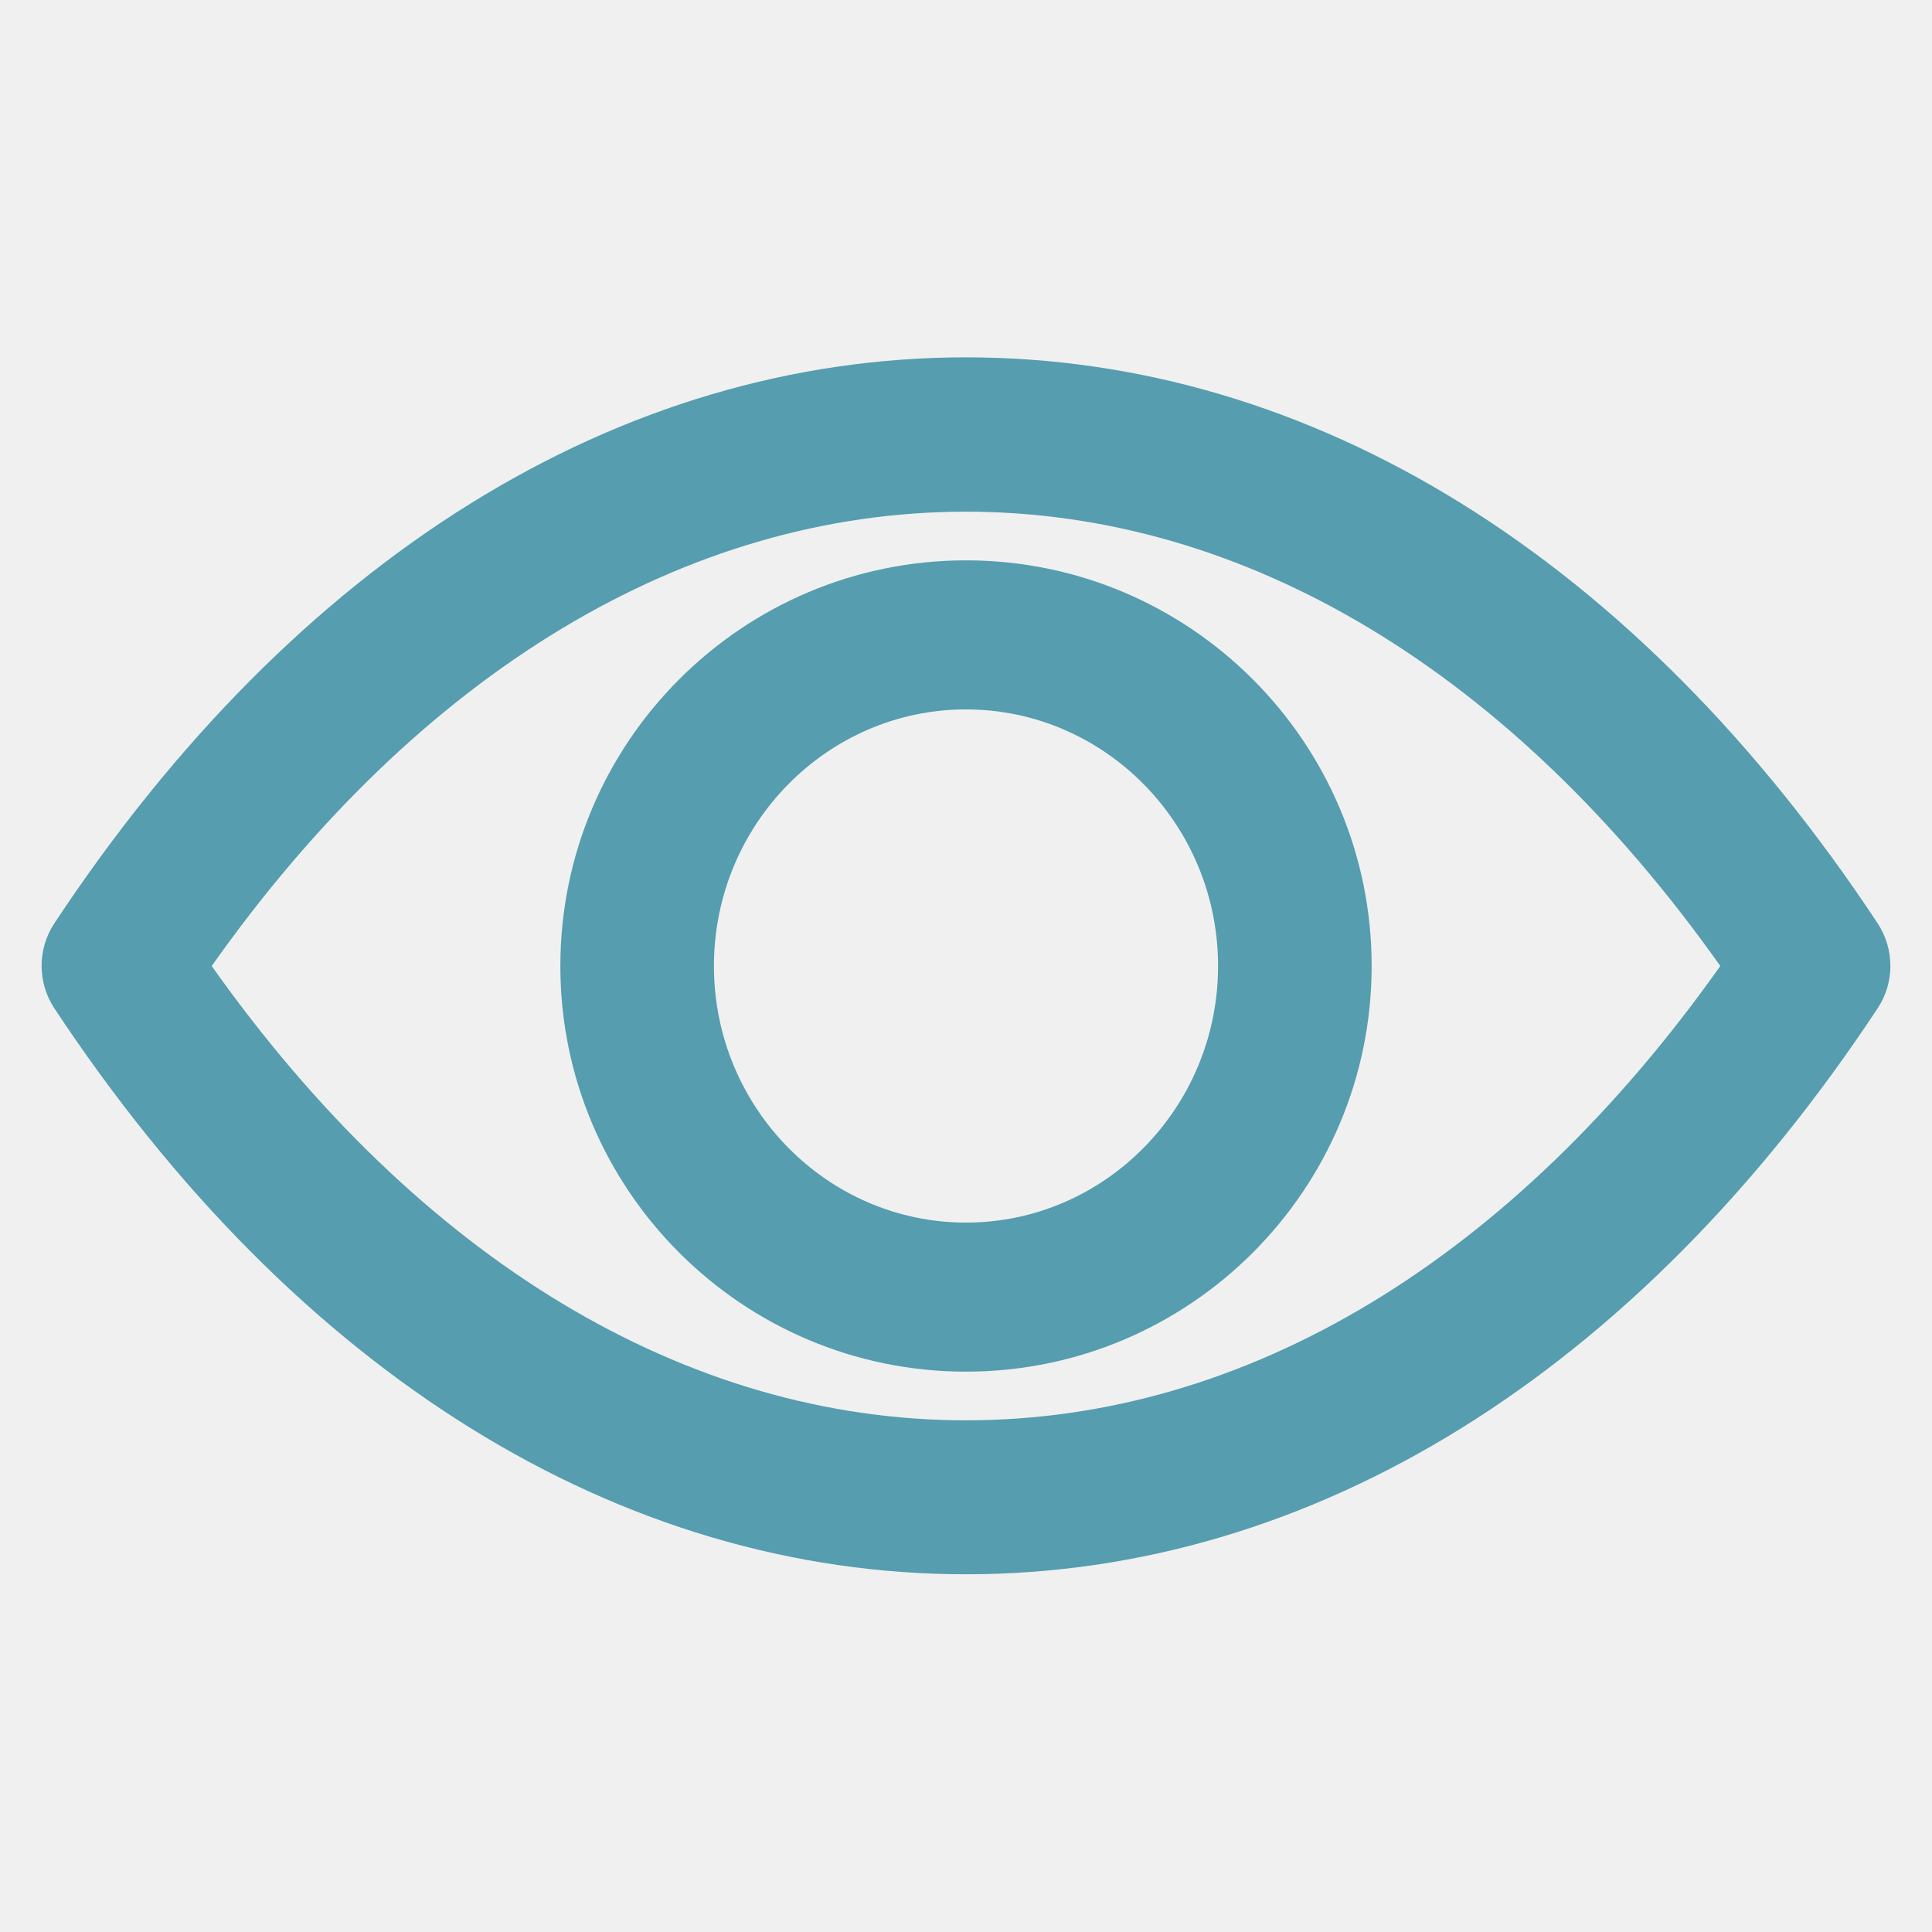
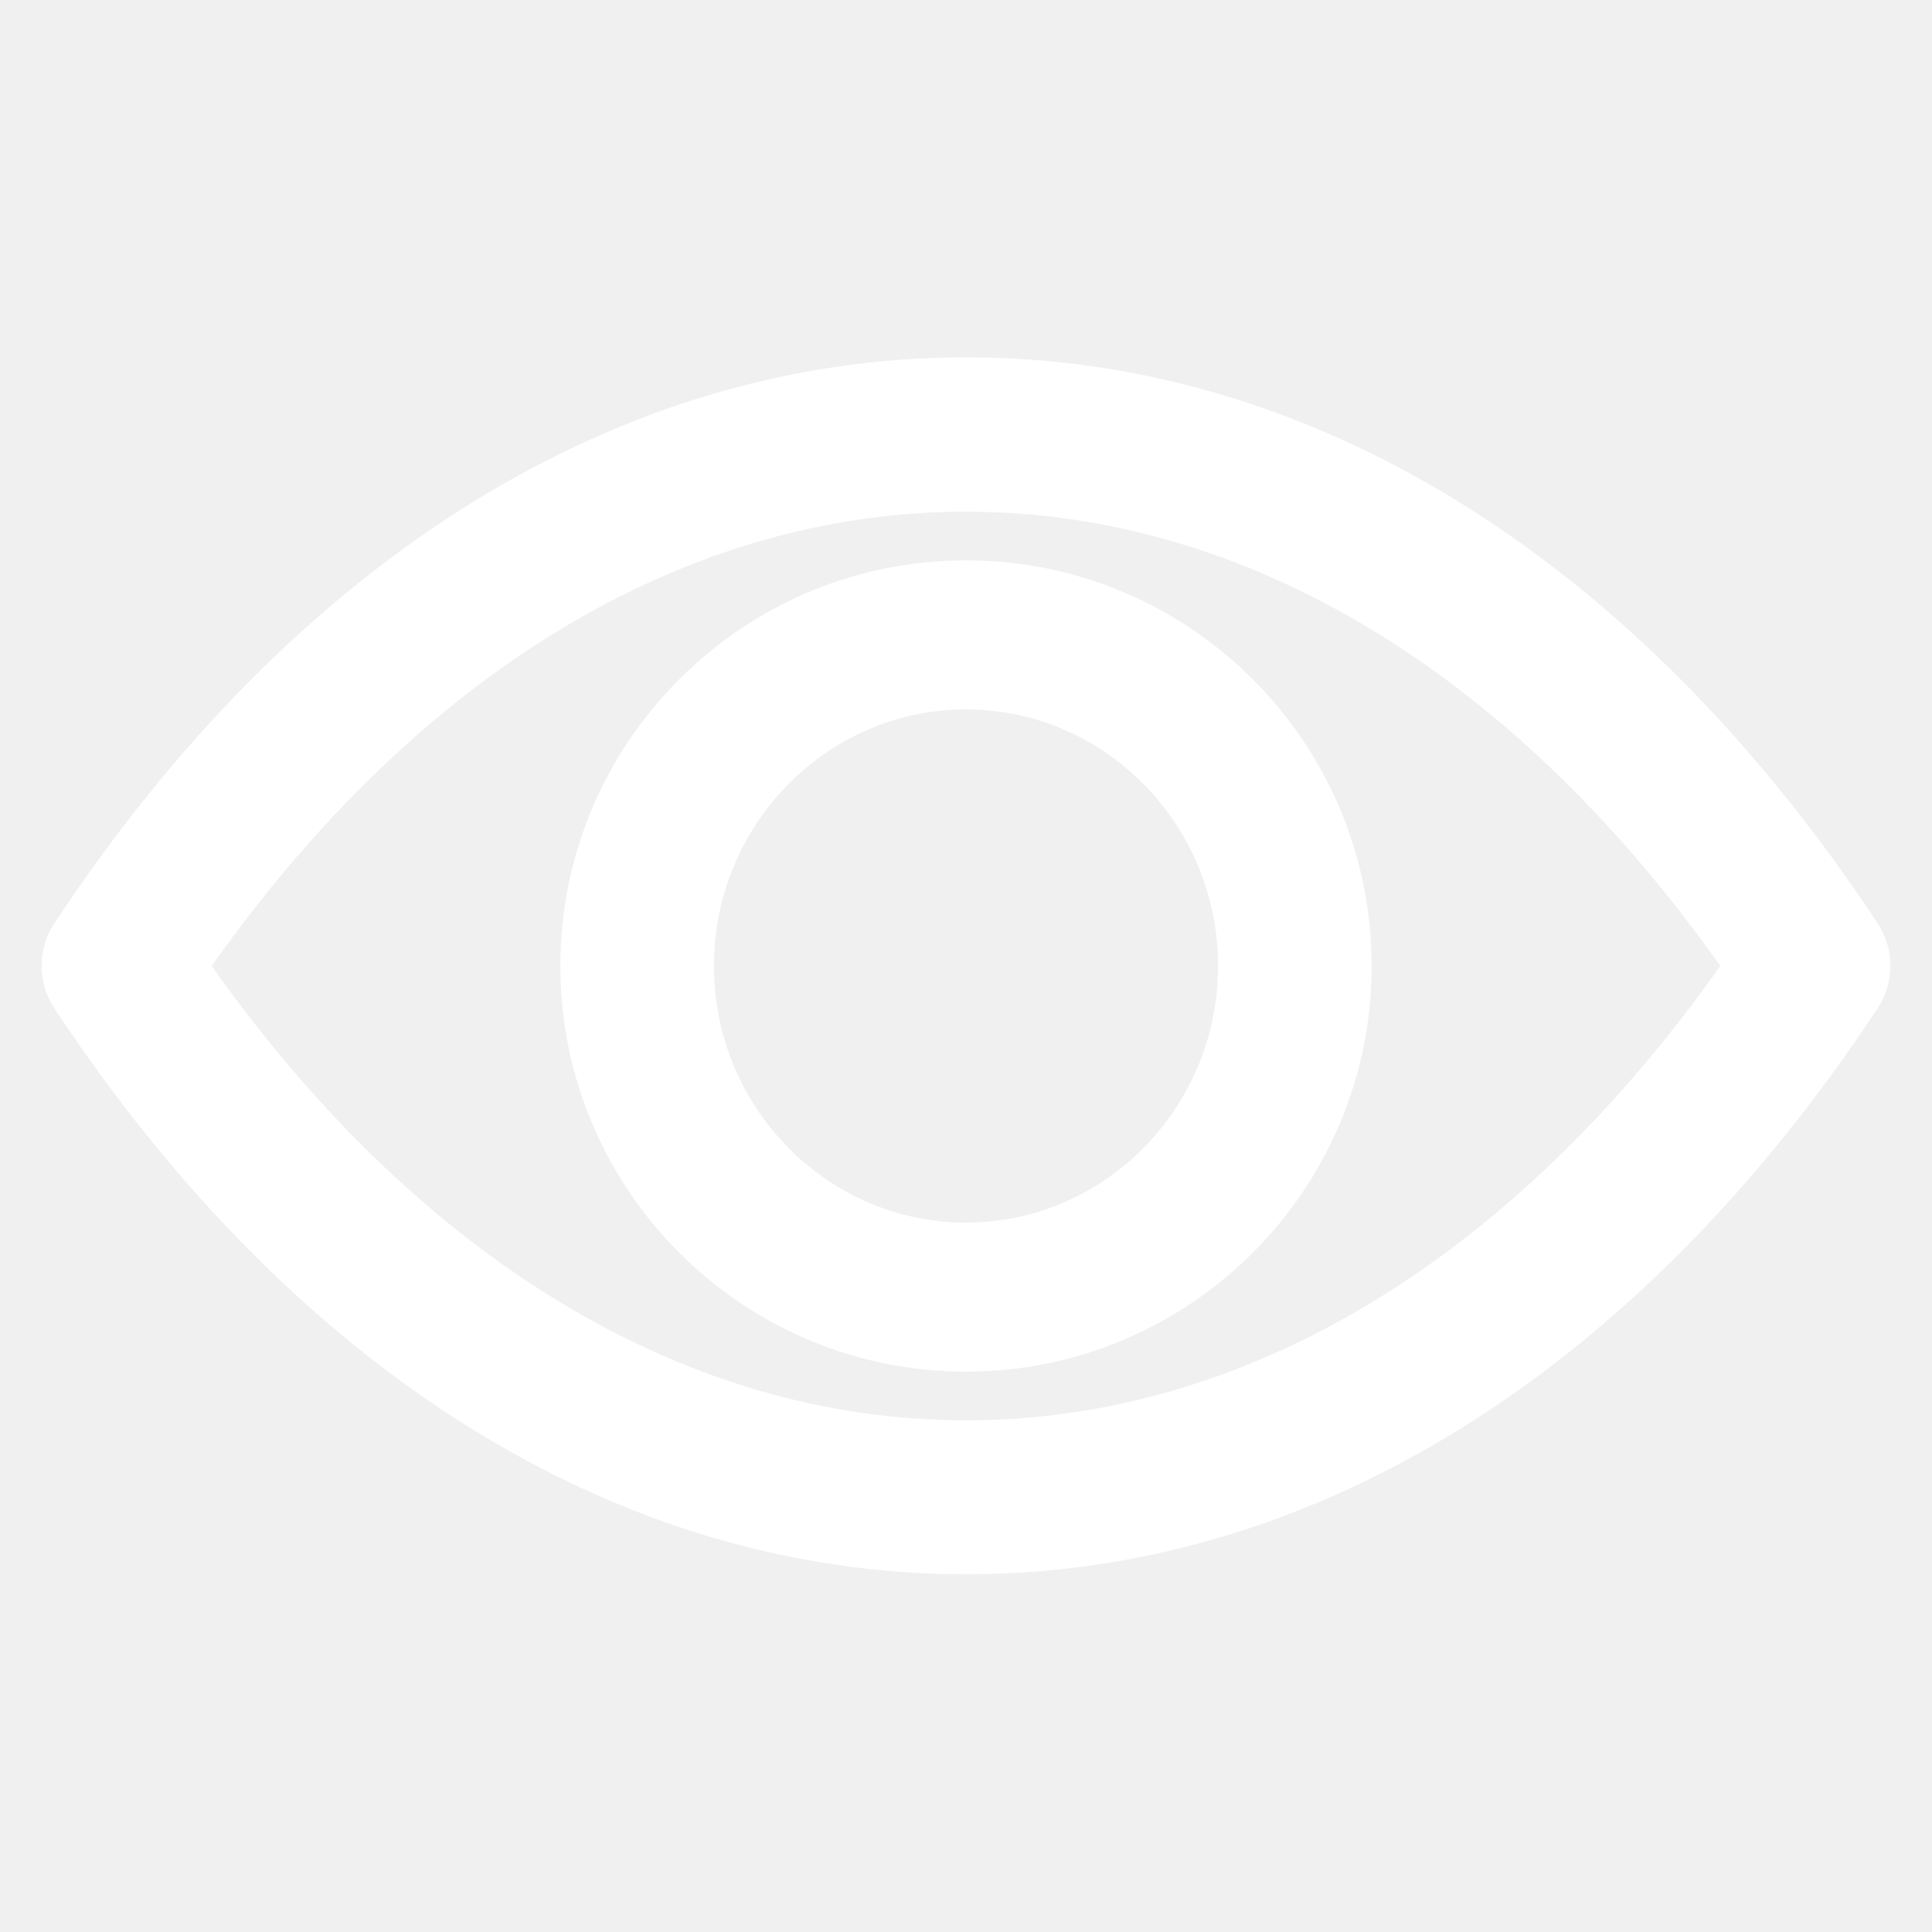
<svg xmlns="http://www.w3.org/2000/svg" version="1.1" viewBox="0 0 512 512" enable-background="new 0 0 512 512">
  <g>
    <g>
-       <path style="fill:#559daf;" d="m497.6,244.7c-63.9-96.7-149.7-150-241.6-150-91.9,1.42109e-14-177.7,53.3-241.6,150-4.5,6.8-4.5,15.7 0,22.5 63.9,96.7 149.7,150 241.6,150 91.9,0 177.7-53.3 241.6-150 4.5-6.8 4.5-15.6 0-22.5zm-241.6,131.7c-74.2,0-144.8-42.6-199.9-120.4 55-77.8 125.6-120.4 199.9-120.4 74.2,0 144.8,42.6 199.9,120.4-55.1,77.8-125.6,120.4-199.9,120.4z" />
-       <path style="fill:#559daf;" d="m256,148.5c-59.3,0-107.5,48.2-107.5,107.5 0,59.3 48.2,107.5 107.5,107.5s107.5-48.2 107.5-107.5c0-59.3-48.2-107.5-107.5-107.5zm0,175.5c-36.8,0-66.8-30.5-66.8-68 0-37.5 30-68 66.8-68 36.8,0 66.8,30.5 66.8,68 0,37.5-30,68-66.8,68z" />
+       <path style="fill:#FFFFFF;" d="m497.6,244.7c-63.9-96.7-149.7-150-241.6-150-91.9,1.42109e-14-177.7,53.3-241.6,150-4.5,6.8-4.5,15.7 0,22.5 63.9,96.7 149.7,150 241.6,150 91.9,0 177.7-53.3 241.6-150 4.5-6.8 4.5-15.6 0-22.5zm-241.6,131.7c-74.2,0-144.8-42.6-199.9-120.4 55-77.8 125.6-120.4 199.9-120.4 74.2,0 144.8,42.6 199.9,120.4-55.1,77.8-125.6,120.4-199.9,120.4z" />
+       <path style="fill:#FFFFFF;" d="m256,148.5c-59.3,0-107.5,48.2-107.5,107.5 0,59.3 48.2,107.5 107.5,107.5s107.5-48.2 107.5-107.5c0-59.3-48.2-107.5-107.5-107.5zm0,175.5c-36.8,0-66.8-30.5-66.8-68 0-37.5 30-68 66.8-68 36.8,0 66.8,30.5 66.8,68 0,37.5-30,68-66.8,68z" />
    </g>
  </g>
</svg>
